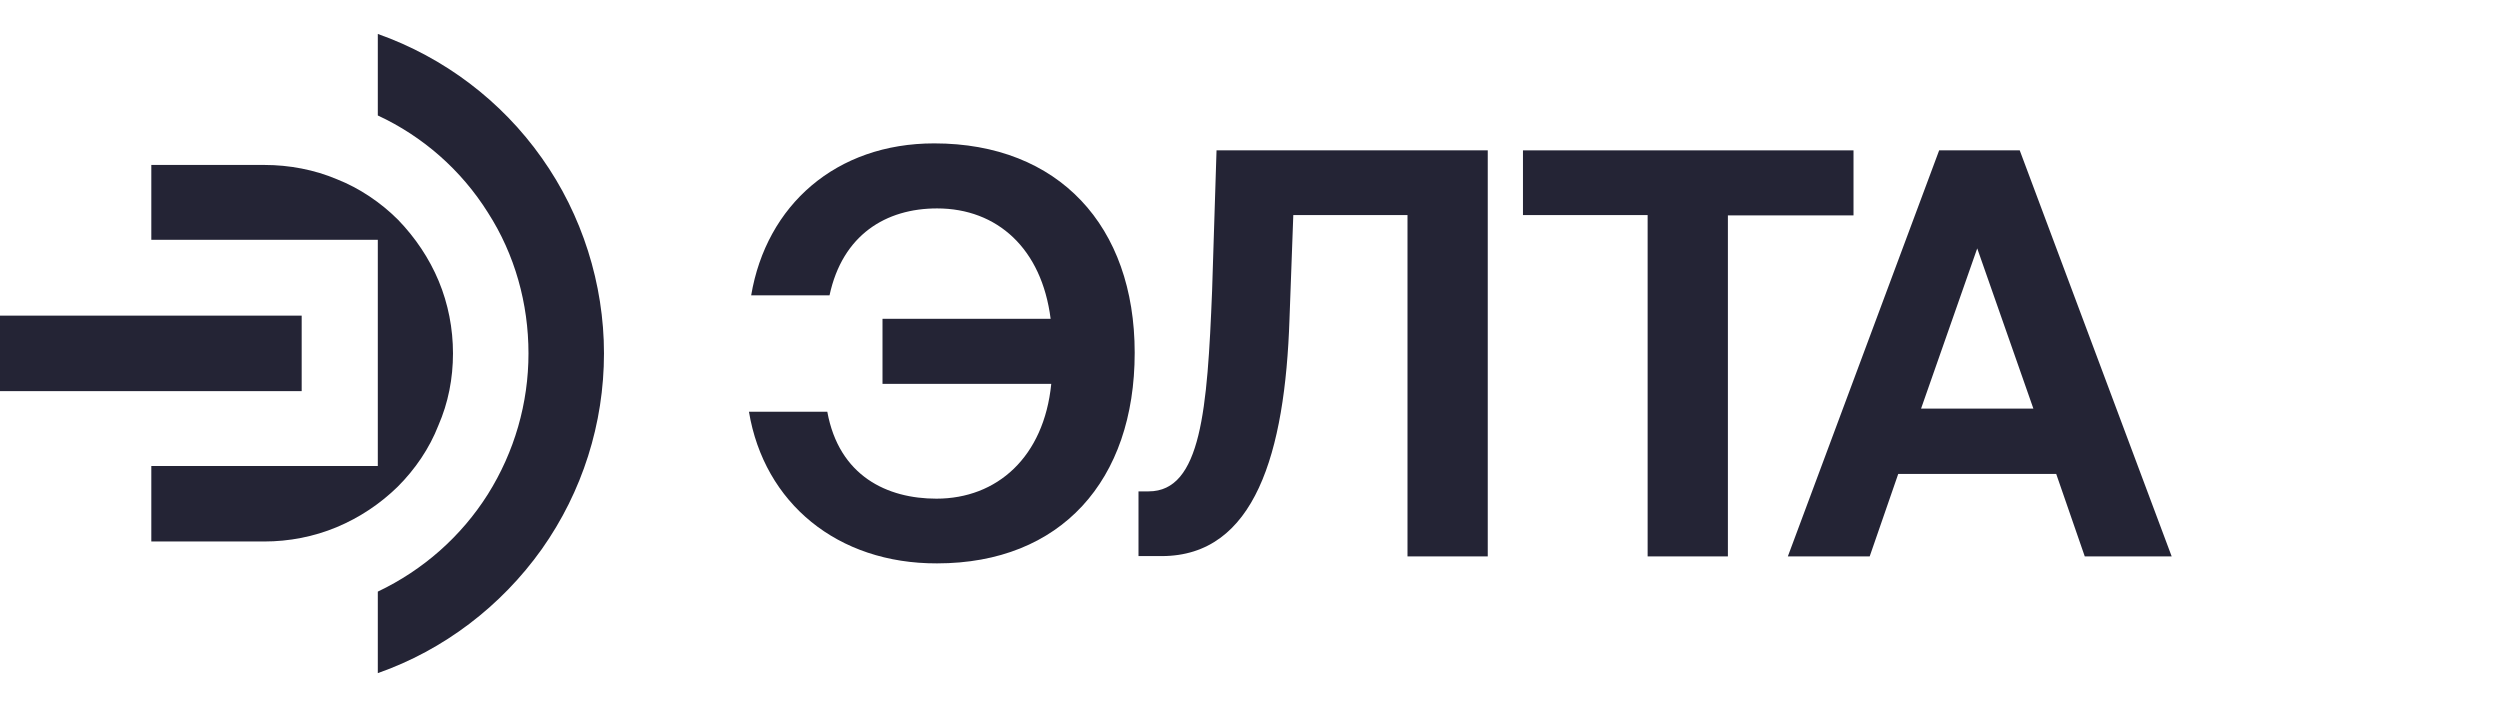
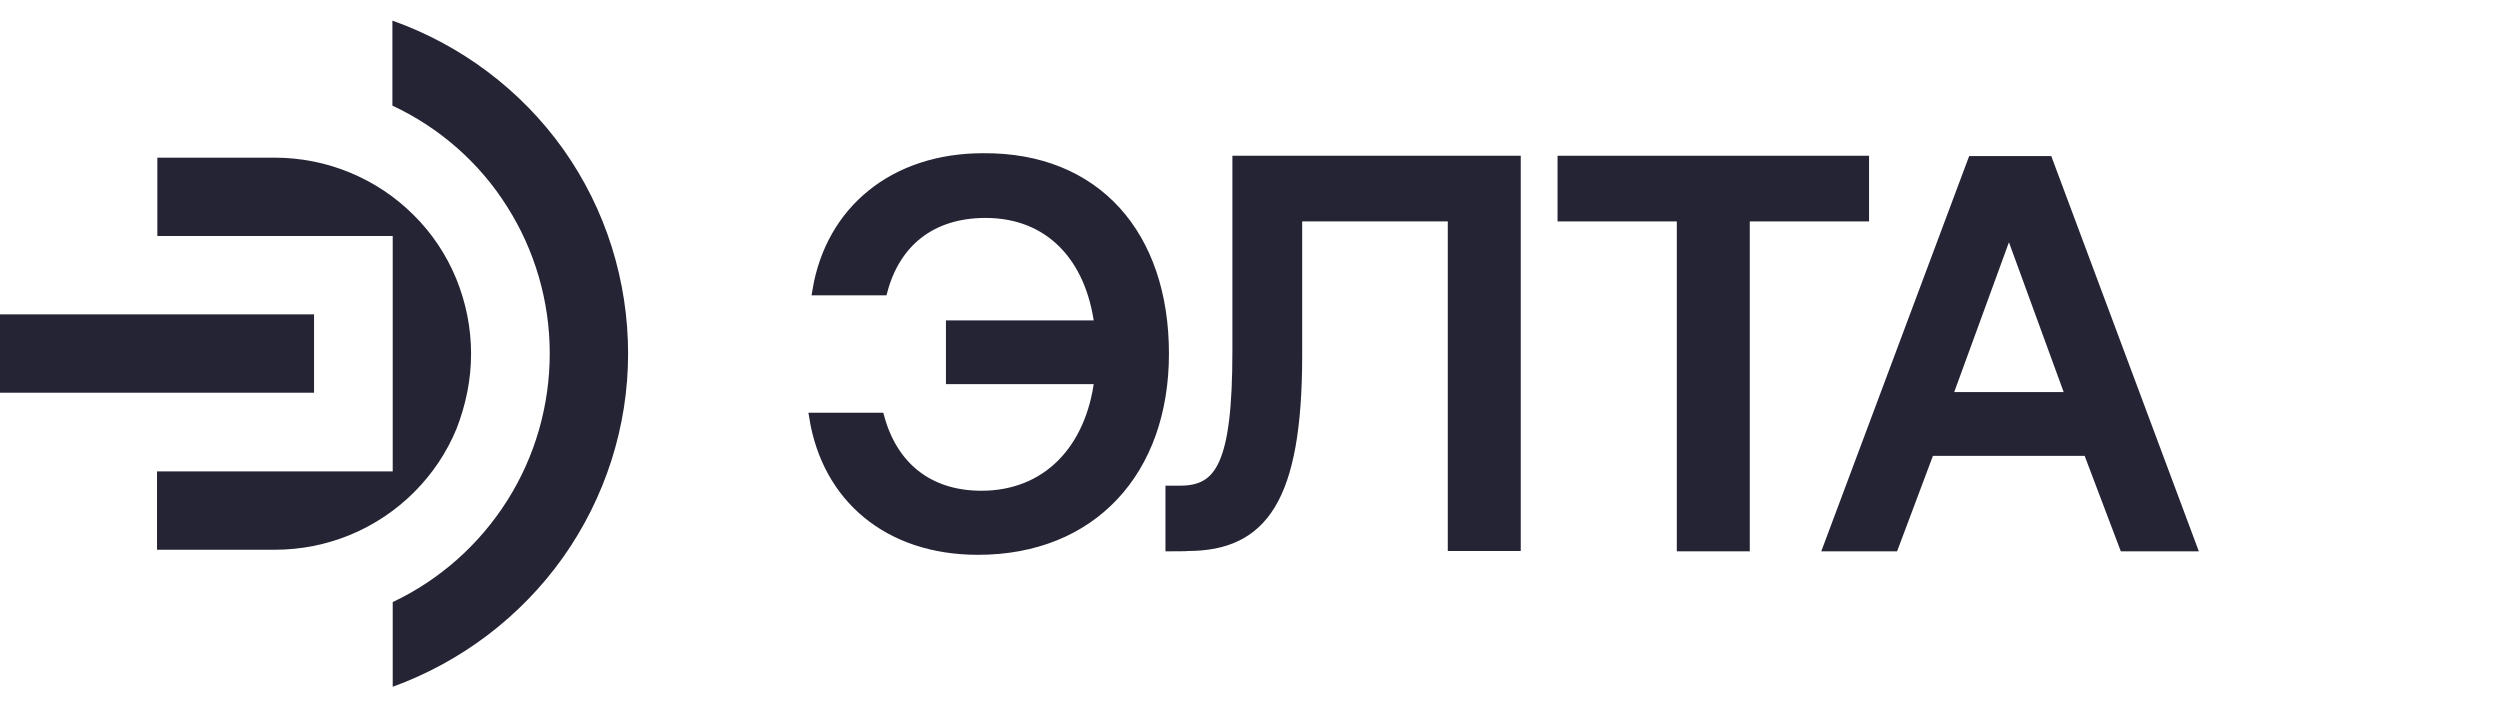
<svg xmlns="http://www.w3.org/2000/svg" version="1.1" id="Layer_1" x="0px" y="0px" viewBox="0 0 788.1 222.9" style="enable-background:new 0 0 788.1 222.9;" xml:space="preserve">
  <style type="text/css">
- 	.st0{fill:#242435;}
+ 	.st0{fill:#242435;stroke:#242435;stroke-width:3;stroke-miterlimit:10;}
+ 	.st1{fill:#242435;}
</style>
  <g>
    <g>
-       <path class="st0" d="M236.1,129.8h24.7c3.7,20.3,18.9,27.4,34.4,27.4c19.1,0,33.9-13.1,36.2-36.2h-53.2v-20.5h53    c-2.8-22.1-16.8-34.8-35.8-34.8c-16.1,0-29.8,8.3-33.9,27.4h-24.7c4.8-28.4,26.7-47.9,57.7-47.9c39.2,0,63.2,26,63.2,66    c0,40.3-23.3,66.4-62.3,66.4C264,177.7,240.9,158.6,236.1,129.8z" />
-       <path class="st0" d="M358.9,175.4v-20.5h3.2c16.6,0,18.5-26,20-63.2l1.4-44.3h85.5v128h-25.3V67.8h-36l-1.2,32.8    c-1.4,42.2-10.9,74.7-40.3,74.7H358.9z" />
-       <path class="st0" d="M519.5,67.8h-39.4V47.4h104.2v20.5h-39.6v107.5h-25.3V67.8z" />
-       <path class="st0" d="M611.3,47.4h25.4l47.9,128h-27.4l-9-26h-49.8l-9,26h-25.8L611.3,47.4z M605.6,128.8H641l-17.7-50.5    L605.6,128.8z" />
+       <path class="st0" d="M367,111.5c0,37.1-22.8,61.9-58.7,61.9c-28.3,0-47.6-16.5-51.7-41.8h20.7c4.1,15,15,24.6,32.1,24.6    c20.6,0,34.4-14.5,37.1-36.6h-46.8v-17.1h46.8c-2.7-21.5-15.7-35.3-35.8-35.3c-17.4,0-28.4,9.5-32.4,24.4h-20.7    c4.2-25.3,24.2-41.8,52.3-41.8C345.5,49.5,367,74,367,111.5z" />
+       <path class="st0" d="M368.9,172.3v-17.7h3.1c12.5,0,18-7.9,18-43.9V50.6h87.9v121.6h-20V68.3h-48.9v43.7    c0,45.4-10.9,60.2-34.7,60.2C374.4,172.3,368.9,172.3,368.9,172.3z" />
+       <path class="st0" d="M492.7,50.6h95v17.7h-37.6v104h-20V68.3h-37.6V50.6H492.7z" />
+       <path class="st0" d="M576.3,172.3l45.5-121.6h23.8L691,172.3h-21.4l-11.4-30.1h-49.9l-11.3,30.1H576.3z M613.9,125.1h38.8    l-19.4-53.1L613.9,125.1z" />
    </g>
    <g>
-       <g>
-         <path class="st0" d="M190.4,111.4c0,22.1-6.8,43.6-19.6,61.7c-12.8,18-30.9,31.8-51.7,39.1v-25.7c14.3-6.8,26.3-17.4,34.7-30.7     c8.4-13.4,12.8-28.7,12.8-44.4s-4.3-31.2-12.8-44.4c-8.4-13.4-20.5-24-34.7-30.6V10.7c20.9,7.4,39,21.1,51.7,39.1     C183.5,67.7,190.4,89.5,190.4,111.4z" />
-         <rect y="99.5" class="st0" width="95.1" height="23.8" />
-         <path class="st0" d="M142.8,111.4c0-7.8-1.5-15.6-4.5-22.8c-3-7.2-7.4-13.7-12.8-19.3c-5.5-5.5-12.2-10-19.3-12.8     c-7.1-3-15-4.5-22.8-4.5H47.7v23.6h71.4v71.3H47.7v23.8h35.6c7.8,0,15.6-1.5,22.8-4.5c7.2-3,13.8-7.4,19.3-12.8     c5.5-5.5,10-12.1,12.8-19.3C141.3,127,142.8,119.3,142.8,111.4z" />
-       </g>
+       <path class="st1" d="M198,111.5c0,23-7.2,45.4-20.5,64.2c-13.3,18.7-32,32.9-53.7,40.8v-26.7c14.8-7,27.3-18.1,36.1-32    s13.4-30,13.4-46.4s-4.7-32.5-13.4-46.2c-8.7-13.9-21.4-25-36.2-31.9V6.5c21.7,7.7,40.6,21.9,53.9,40.6C191,66,198,88.5,198,111.5    z" />
+       <rect y="99.1" class="st1" width="99" height="24.7" />
+       <path class="st1" d="M148.5,111.5c0-8.1-1.6-16.1-4.7-23.7c-3.1-7.5-7.7-14.4-13.4-20c-5.8-5.8-12.6-10.3-20.1-13.4    s-15.6-4.7-23.7-4.7h-37v24.7h74.2v74.2H49.5v24.7h37.2c8.1,0,16.2-1.6,23.7-4.7c7.5-3.1,14.4-7.7,20.1-13.4    c5.8-5.8,10.3-12.5,13.4-20C146.9,127.5,148.5,119.6,148.5,111.5z" />
    </g>
  </g>
</svg>
